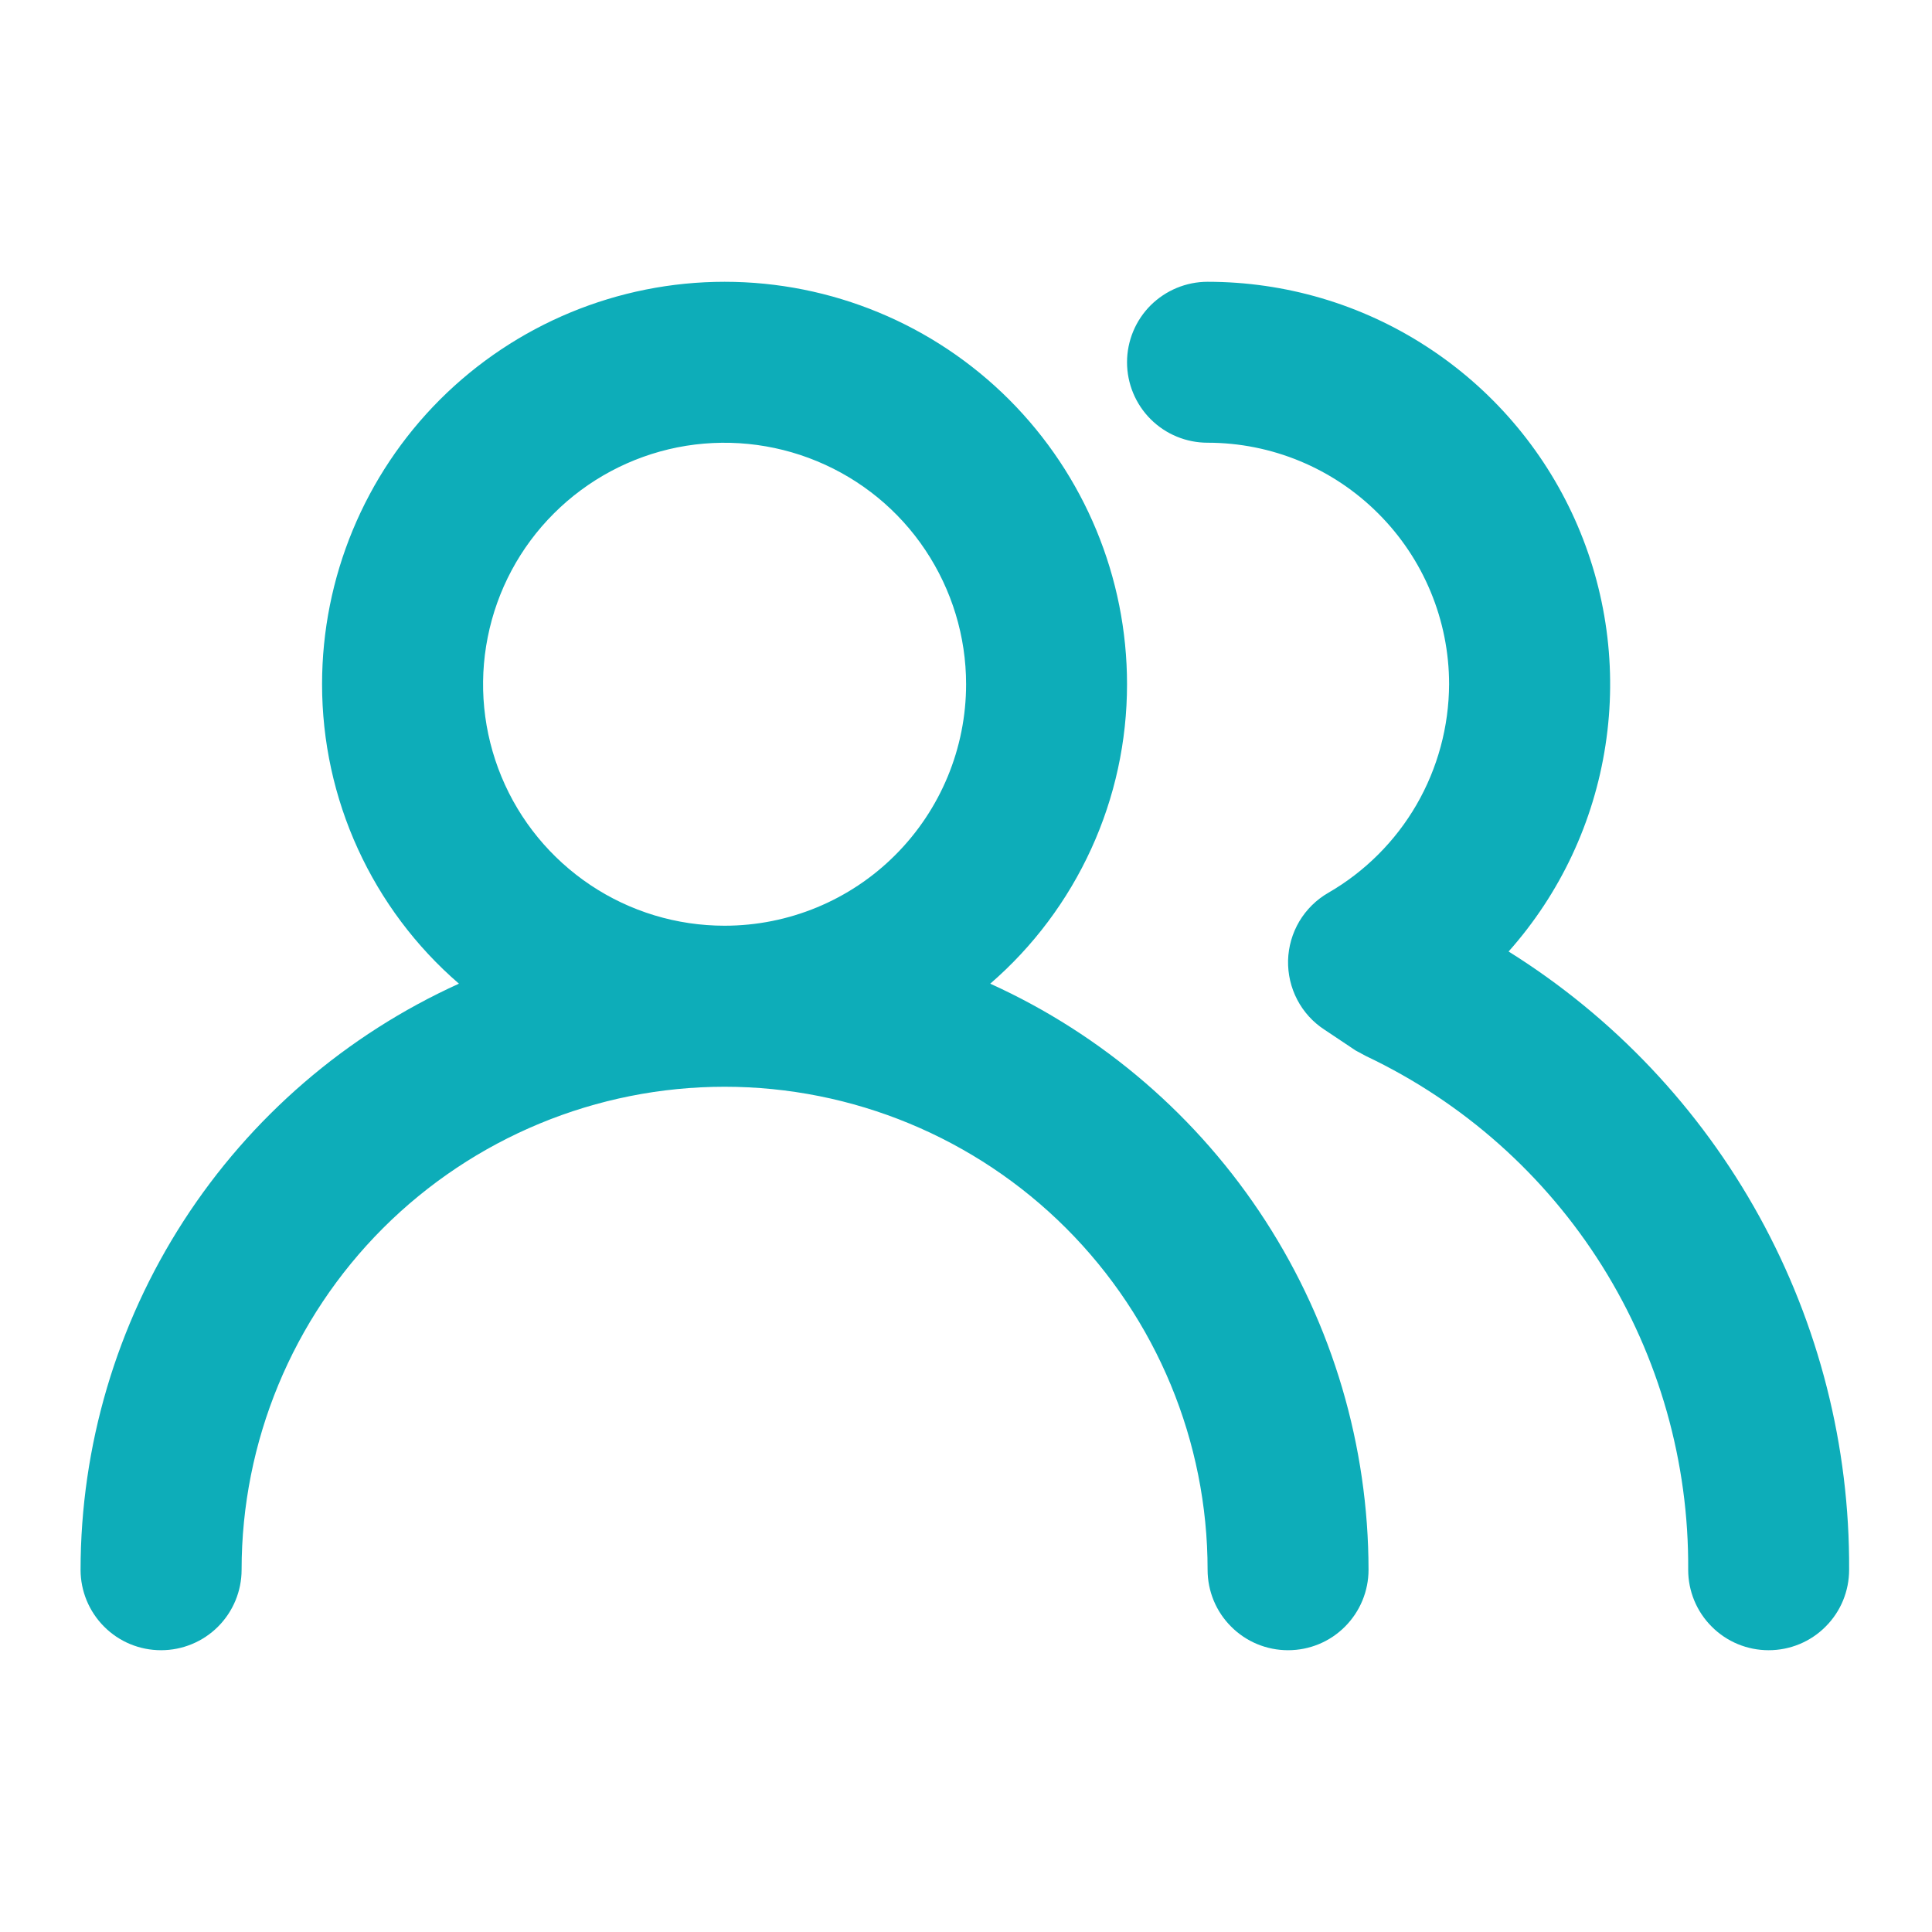
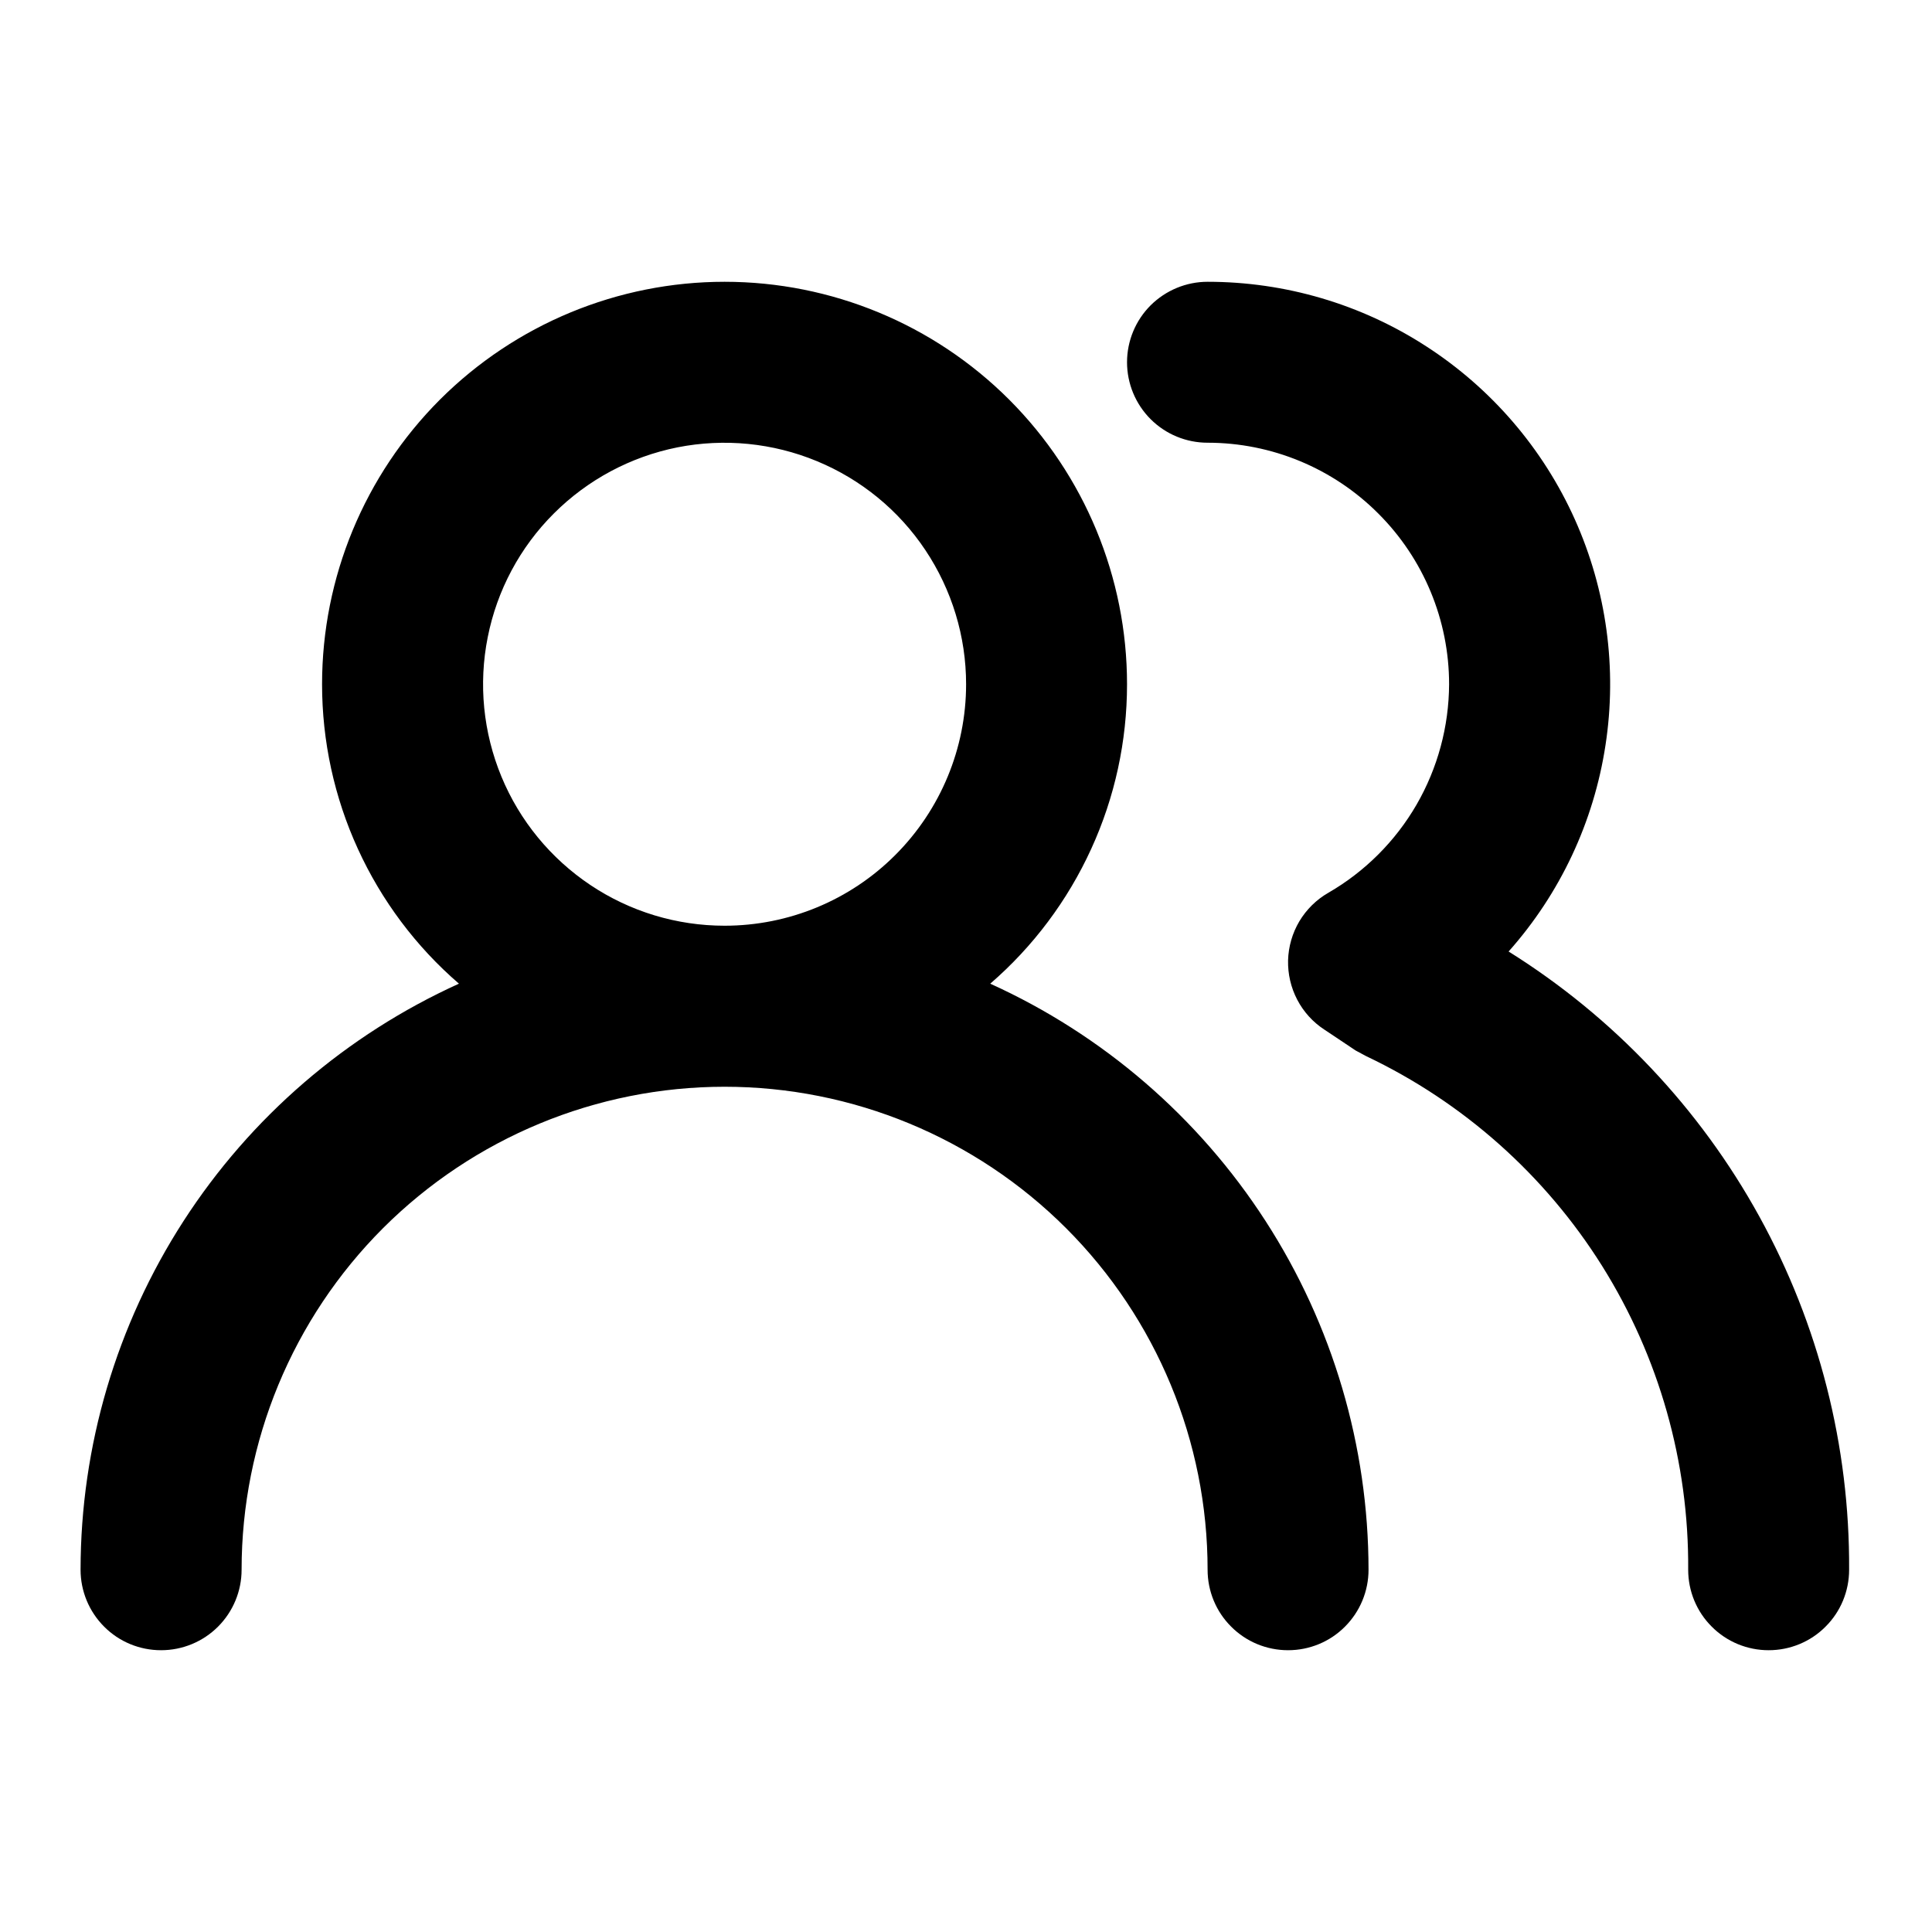
<svg xmlns="http://www.w3.org/2000/svg" width="20" height="20" viewBox="0 0 20 20" fill="none">
-   <path d="M10.251 10.183C10.695 9.799 11.052 9.322 11.296 8.788C11.541 8.253 11.667 7.672 11.667 7.083C11.667 5.978 11.228 4.919 10.447 4.137C9.666 3.356 8.606 2.917 7.501 2.917C6.396 2.917 5.336 3.356 4.554 4.137C3.773 4.919 3.334 5.978 3.334 7.083C3.334 7.672 3.46 8.253 3.705 8.788C3.949 9.322 4.306 9.799 4.751 10.183C3.584 10.712 2.594 11.565 1.9 12.64C1.205 13.716 0.835 14.97 0.834 16.25C0.834 16.471 0.922 16.683 1.078 16.839C1.234 16.996 1.446 17.083 1.667 17.083C1.888 17.083 2.1 16.996 2.257 16.839C2.413 16.683 2.501 16.471 2.501 16.25C2.501 14.924 3.027 13.652 3.965 12.714C4.903 11.777 6.175 11.25 7.501 11.25C8.827 11.25 10.098 11.777 11.036 12.714C11.974 13.652 12.501 14.924 12.501 16.25C12.501 16.471 12.588 16.683 12.745 16.839C12.901 16.996 13.113 17.083 13.334 17.083C13.555 17.083 13.767 16.996 13.923 16.839C14.079 16.683 14.167 16.471 14.167 16.25C14.166 14.97 13.796 13.716 13.101 12.64C12.407 11.565 11.417 10.712 10.251 10.183ZM7.501 9.583C7.006 9.583 6.523 9.437 6.112 9.162C5.701 8.887 5.38 8.497 5.191 8.04C5.002 7.583 4.952 7.081 5.049 6.596C5.145 6.111 5.383 5.665 5.733 5.316C6.083 4.966 6.528 4.728 7.013 4.631C7.498 4.535 8.001 4.585 8.457 4.774C8.914 4.963 9.305 5.283 9.579 5.694C9.854 6.106 10.001 6.589 10.001 7.083C10.001 7.746 9.737 8.382 9.268 8.851C8.8 9.32 8.164 9.583 7.501 9.583ZM15.617 9.85C16.151 9.25 16.499 8.508 16.62 7.714C16.742 6.92 16.631 6.108 16.302 5.375C15.973 4.643 15.439 4.021 14.764 3.585C14.09 3.148 13.304 2.917 12.501 2.917C12.28 2.917 12.068 3.005 11.911 3.161C11.755 3.317 11.667 3.529 11.667 3.75C11.667 3.971 11.755 4.183 11.911 4.339C12.068 4.496 12.28 4.583 12.501 4.583C13.164 4.583 13.8 4.847 14.268 5.316C14.737 5.784 15.001 6.42 15.001 7.083C14.999 7.521 14.883 7.951 14.664 8.33C14.445 8.708 14.13 9.023 13.751 9.242C13.627 9.313 13.524 9.415 13.451 9.537C13.378 9.66 13.338 9.799 13.334 9.942C13.331 10.083 13.363 10.223 13.429 10.349C13.494 10.474 13.591 10.581 13.709 10.658L14.034 10.875L14.142 10.933C15.147 11.41 15.994 12.163 16.585 13.105C17.175 14.047 17.484 15.138 17.476 16.25C17.476 16.471 17.563 16.683 17.72 16.839C17.876 16.996 18.088 17.083 18.309 17.083C18.53 17.083 18.742 16.996 18.898 16.839C19.055 16.683 19.142 16.471 19.142 16.25C19.149 14.971 18.829 13.712 18.212 12.592C17.595 11.472 16.702 10.528 15.617 9.85Z" fill="#0DADB9" />
+   <path d="M10.251 10.183C10.695 9.799 11.052 9.322 11.296 8.788C11.541 8.253 11.667 7.672 11.667 7.083C11.667 5.978 11.228 4.919 10.447 4.137C9.666 3.356 8.606 2.917 7.501 2.917C6.396 2.917 5.336 3.356 4.554 4.137C3.773 4.919 3.334 5.978 3.334 7.083C3.334 7.672 3.46 8.253 3.705 8.788C3.949 9.322 4.306 9.799 4.751 10.183C3.584 10.712 2.594 11.565 1.9 12.64C1.205 13.716 0.835 14.97 0.834 16.25C0.834 16.471 0.922 16.683 1.078 16.839C1.234 16.996 1.446 17.083 1.667 17.083C1.888 17.083 2.1 16.996 2.257 16.839C2.413 16.683 2.501 16.471 2.501 16.25C2.501 14.924 3.027 13.652 3.965 12.714C4.903 11.777 6.175 11.25 7.501 11.25C8.827 11.25 10.098 11.777 11.036 12.714C11.974 13.652 12.501 14.924 12.501 16.25C12.501 16.471 12.588 16.683 12.745 16.839C12.901 16.996 13.113 17.083 13.334 17.083C13.555 17.083 13.767 16.996 13.923 16.839C14.079 16.683 14.167 16.471 14.167 16.25C14.166 14.97 13.796 13.716 13.101 12.64C12.407 11.565 11.417 10.712 10.251 10.183ZM7.501 9.583C7.006 9.583 6.523 9.437 6.112 9.162C5.701 8.887 5.38 8.497 5.191 8.04C5.002 7.583 4.952 7.081 5.049 6.596C5.145 6.111 5.383 5.665 5.733 5.316C6.083 4.966 6.528 4.728 7.013 4.631C7.498 4.535 8.001 4.585 8.457 4.774C8.914 4.963 9.305 5.283 9.579 5.694C9.854 6.106 10.001 6.589 10.001 7.083C10.001 7.746 9.737 8.382 9.268 8.851C8.8 9.32 8.164 9.583 7.501 9.583ZM15.617 9.85C16.151 9.25 16.499 8.508 16.62 7.714C16.742 6.92 16.631 6.108 16.302 5.375C15.973 4.643 15.439 4.021 14.764 3.585C14.09 3.148 13.304 2.917 12.501 2.917C12.28 2.917 12.068 3.005 11.911 3.161C11.755 3.317 11.667 3.529 11.667 3.75C11.667 3.971 11.755 4.183 11.911 4.339C12.068 4.496 12.28 4.583 12.501 4.583C13.164 4.583 13.8 4.847 14.268 5.316C14.737 5.784 15.001 6.42 15.001 7.083C14.999 7.521 14.883 7.951 14.664 8.33C14.445 8.708 14.13 9.023 13.751 9.242C13.627 9.313 13.524 9.415 13.451 9.537C13.378 9.66 13.338 9.799 13.334 9.942C13.331 10.083 13.363 10.223 13.429 10.349C13.494 10.474 13.591 10.581 13.709 10.658L14.034 10.875L14.142 10.933C15.147 11.41 15.994 12.163 16.585 13.105C17.175 14.047 17.484 15.138 17.476 16.25C17.476 16.471 17.563 16.683 17.72 16.839C17.876 16.996 18.088 17.083 18.309 17.083C18.53 17.083 18.742 16.996 18.898 16.839C19.055 16.683 19.142 16.471 19.142 16.25C19.149 14.971 18.829 13.712 18.212 12.592C17.595 11.472 16.702 10.528 15.617 9.85Z" fill="currentColor" />
</svg>
